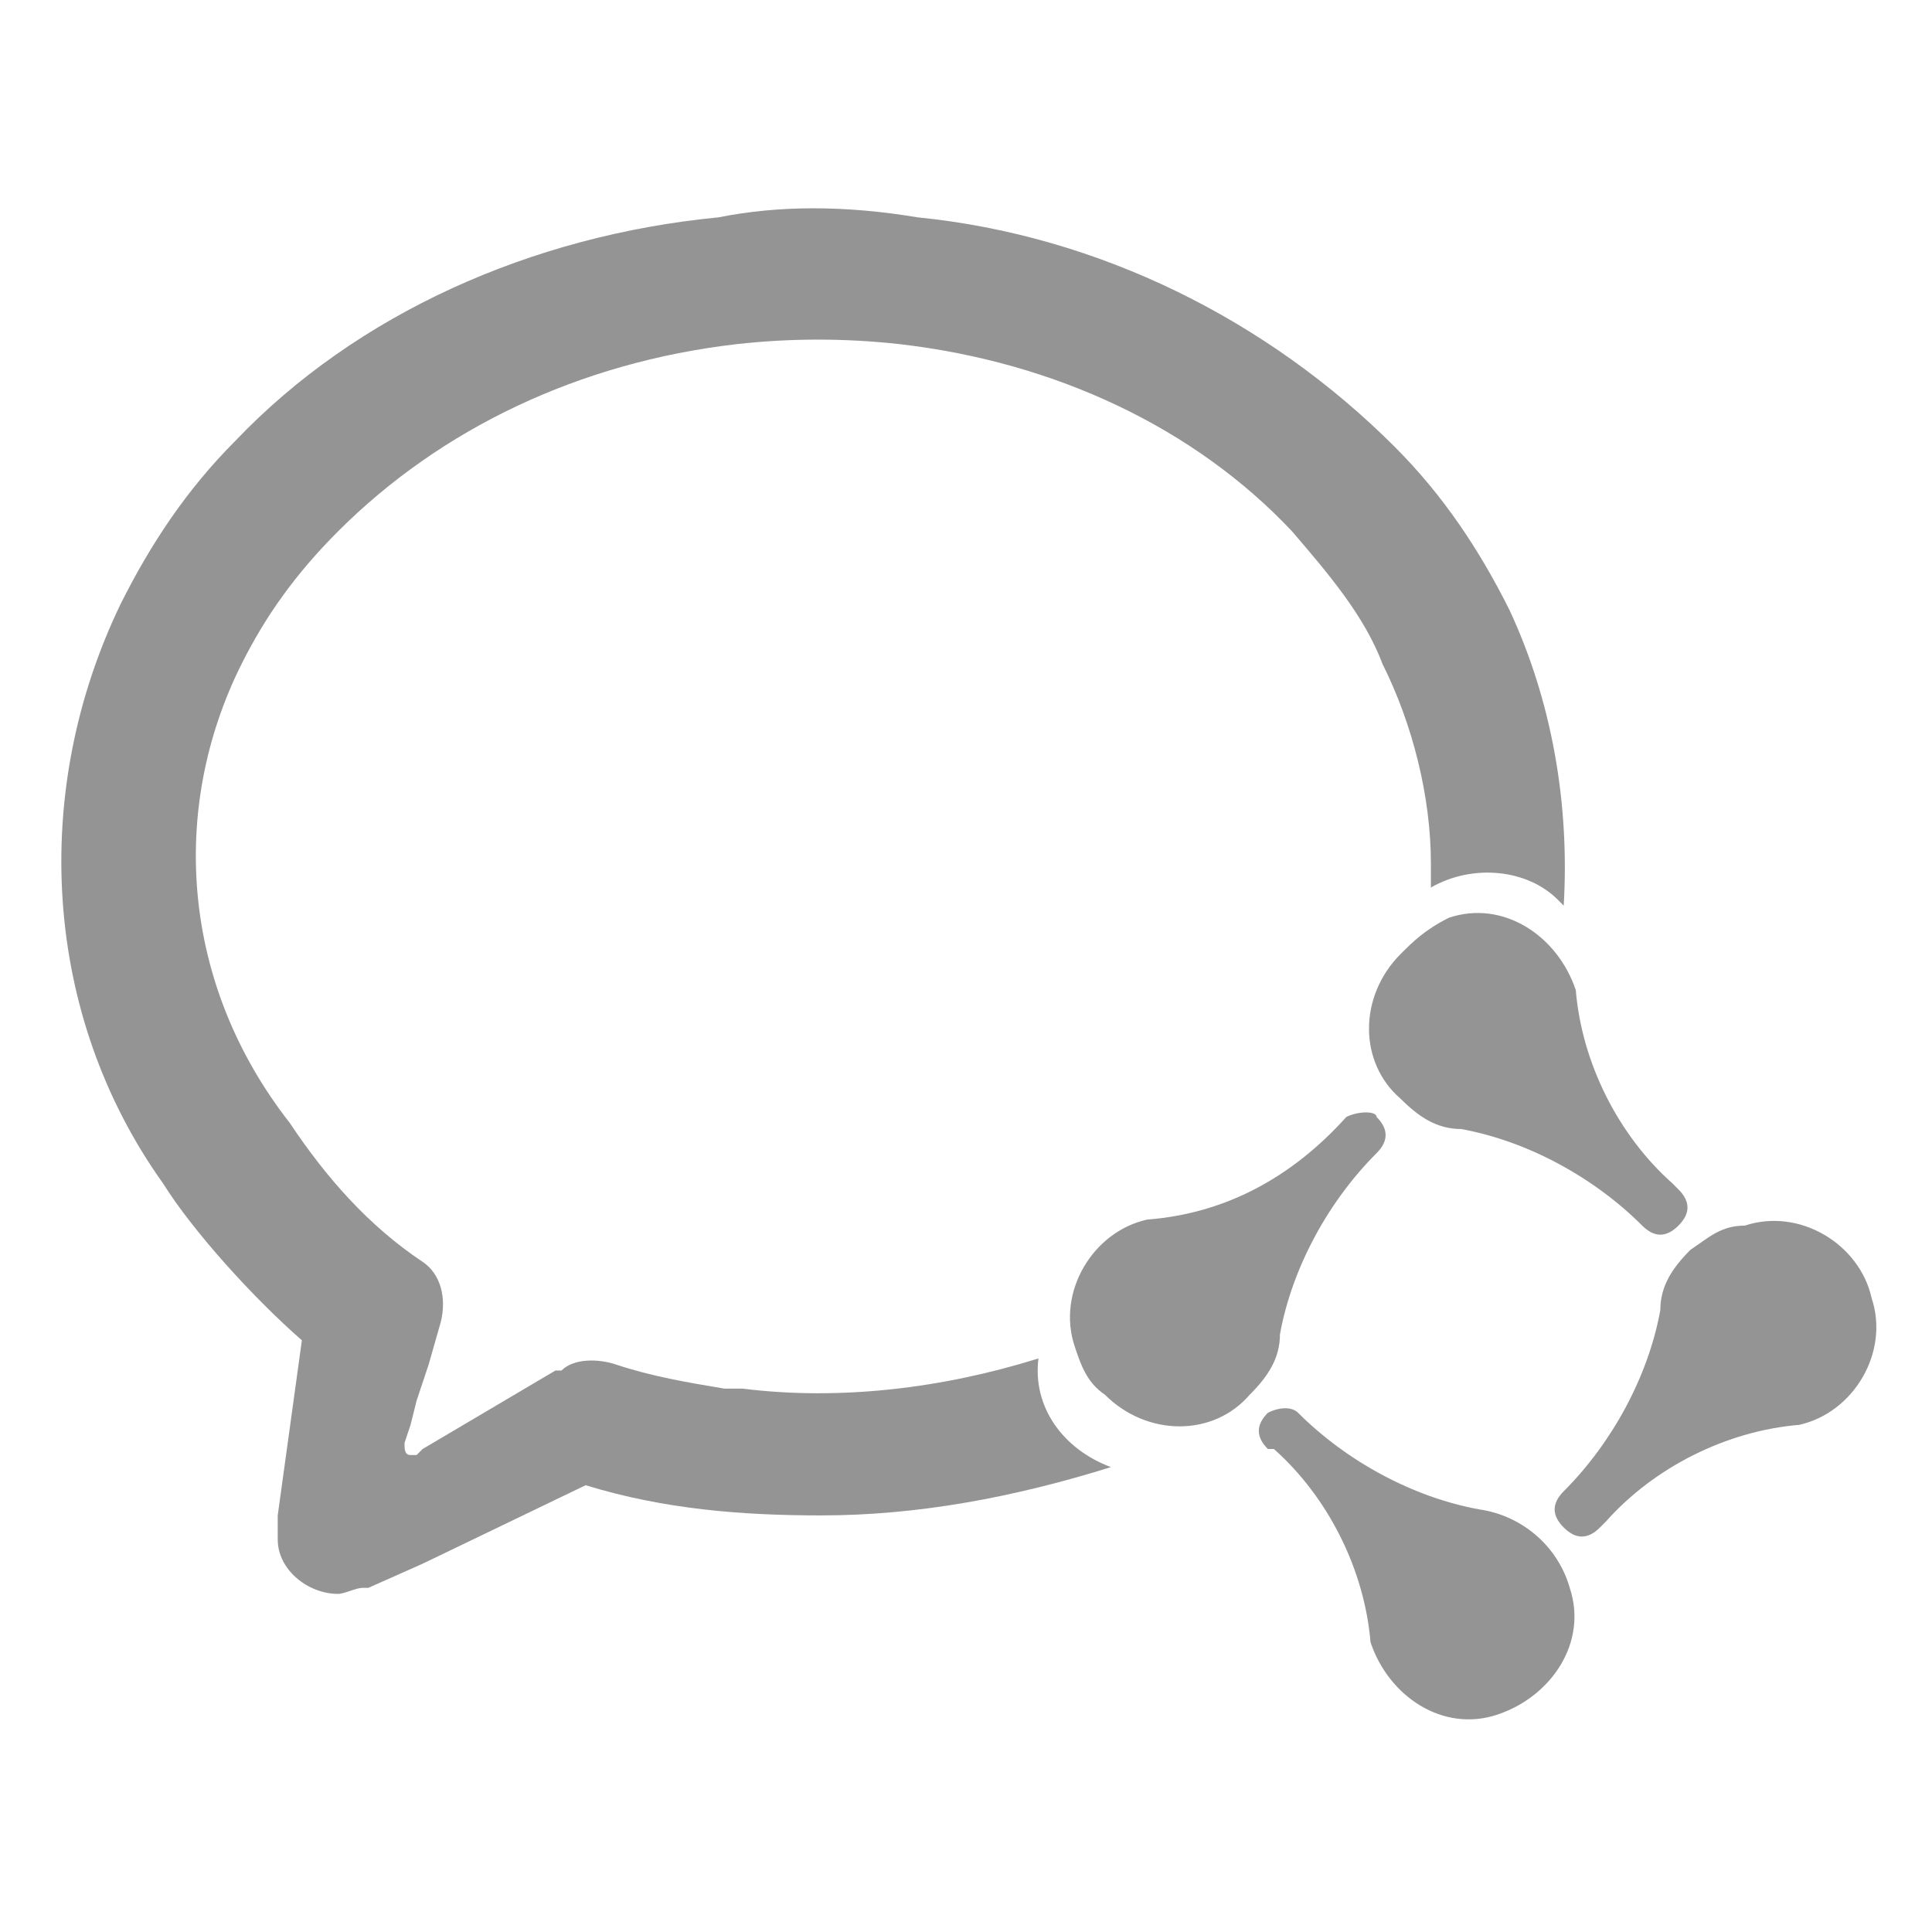
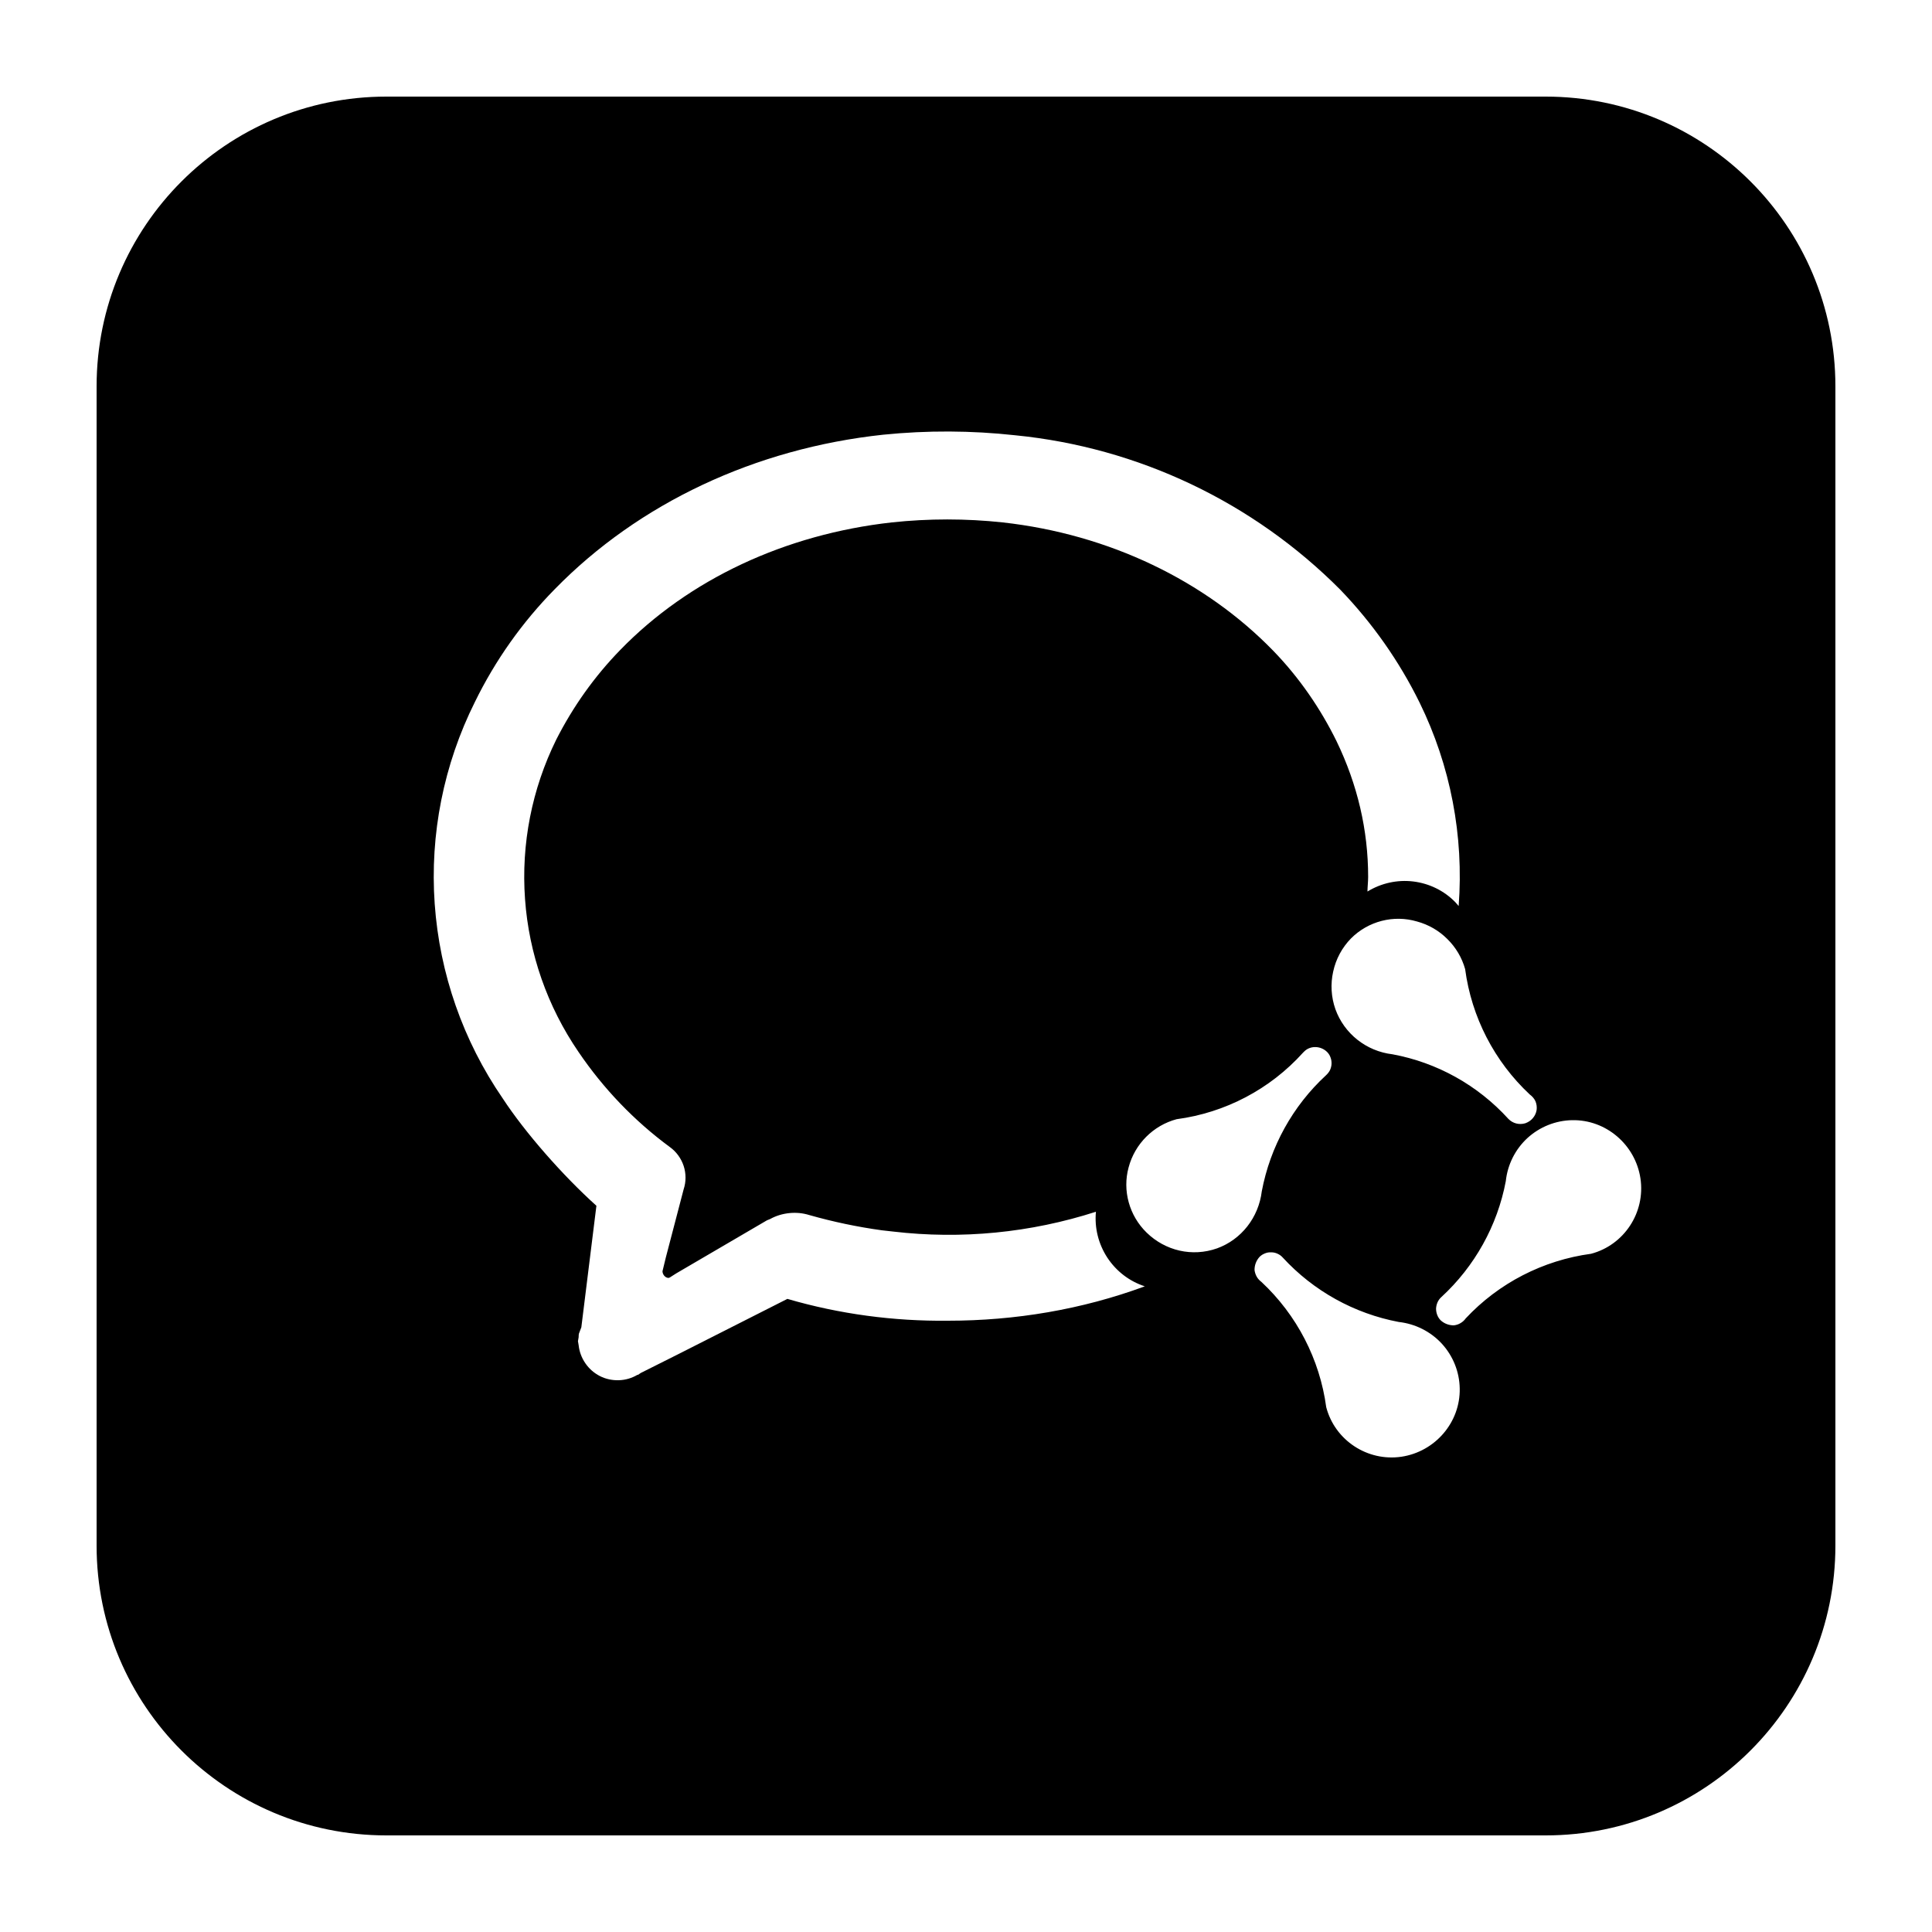
- <svg xmlns="http://www.w3.org/2000/svg" version="1.1" id="图层_1" x="0px" y="0px" viewBox="0 0 32 32" style="enable-background:new 0 0 32 32;" xml:space="preserve">
-   <style type="text/css">
- 	.st0{fill:#949494;}
- </style>
-   <path class="st0" d="M21,23.4c-0.2,0.2-0.2,0.4,0,0.6h0.1c0.9,0.8,1.5,2,1.6,3.2c0.3,0.9,1.2,1.5,2.1,1.2s1.5-1.2,1.2-2.1  c-0.2-0.7-0.8-1.2-1.5-1.3c-1.1-0.2-2.2-0.8-3-1.6C21.4,23.3,21.2,23.3,21,23.4z M28,20.7c-0.3,0.3-0.5,0.6-0.5,1  c-0.2,1.1-0.8,2.2-1.6,3c-0.2,0.2-0.2,0.4,0,0.6s0.4,0.2,0.6,0l0.1-0.1c0.8-0.9,2-1.5,3.2-1.6c0.9-0.2,1.5-1.2,1.2-2.1  c-0.2-0.9-1.2-1.5-2.1-1.2C28.5,20.3,28.3,20.5,28,20.7z M23.2,15.8c-0.7,0.7-0.7,1.8,0,2.4c0.3,0.3,0.6,0.5,1,0.5  c1.1,0.2,2.2,0.8,3,1.6c0.2,0.2,0.4,0.2,0.6,0s0.2-0.4,0-0.6l-0.1-0.1c-0.9-0.8-1.5-2-1.6-3.2c-0.3-0.9-1.2-1.5-2.1-1.2  C23.6,15.4,23.4,15.6,23.2,15.8z M22.3,18.5c-0.9,1-2,1.6-3.3,1.7c-0.9,0.2-1.5,1.2-1.2,2.1c0.1,0.3,0.2,0.6,0.5,0.8  c0.7,0.7,1.8,0.7,2.4,0c0.3-0.3,0.5-0.6,0.5-1c0.2-1.1,0.8-2.2,1.6-3c0.2-0.2,0.2-0.4,0-0.6C22.8,18.4,22.5,18.4,22.3,18.5z" />
-   <path class="st0" d="M11.9,3.6c-3.1,0.3-6,1.6-8,3.7C3.1,8.1,2.5,9,2,10c-1.5,3.1-1.3,6.8,0.7,9.6c0.5,0.8,1.5,1.9,2.3,2.6l-0.4,2.9  v0.4c0,0.5,0.5,0.9,1,0.9c0.1,0,0.3-0.1,0.4-0.1h0.1L7,25.9l2.7-1.3c1.3,0.4,2.6,0.5,3.9,0.5c1.6,0,3.2-0.3,4.8-0.8  c-0.8-0.3-1.3-1-1.2-1.8c-1.6,0.5-3.3,0.7-4.9,0.5H12c-0.6-0.1-1.2-0.2-1.8-0.4c-0.3-0.1-0.7-0.1-0.9,0.1H9.2L7,24l-0.1,0.1H6.8  c-0.1,0-0.1-0.1-0.1-0.2l0.1-0.3l0.1-0.4l0.2-0.6l0.2-0.7c0.1-0.4,0-0.8-0.3-1c-0.9-0.6-1.6-1.4-2.2-2.3C3,16.3,2.8,13.4,4,11  c0.4-0.8,0.9-1.5,1.6-2.2c1.7-1.7,4-2.8,6.6-3.1c0.9-0.1,1.8-0.1,2.7,0c2.6,0.3,4.9,1.4,6.5,3.1c0.6,0.7,1.2,1.4,1.5,2.2  c0.5,1,0.8,2.2,0.8,3.3v0.4c0.7-0.4,1.6-0.3,2.1,0.2l0.1,0.1c0.1-1.7-0.2-3.4-0.9-4.9c-0.5-1-1.1-1.9-1.9-2.7  c-2.1-2.1-4.9-3.5-7.9-3.8C14,3.4,12.9,3.4,11.9,3.6z" />
+ <svg xmlns="http://www.w3.org/2000/svg" width="20" height="20" viewBox="0 0 20 20" fill="none">
+   <path d="M16 1C17.657 1 19 2.343 19 4V15.999C19 17.656 17.657 19 16 19H4C2.343 19 1 17.657 1 16V4C1 2.343 2.343 1 4 1H16ZM13.095 12.975C13.074 12.983 13.055 12.995 13.039 13.011C13.005 13.048 12.986 13.097 12.987 13.148C12.99 13.172 12.998 13.196 13.01 13.217C13.022 13.238 13.039 13.256 13.059 13.271C13.425 13.613 13.662 14.071 13.729 14.567C13.819 14.911 14.157 15.132 14.508 15.08C14.858 15.027 15.118 14.723 15.111 14.373C15.108 14.201 15.042 14.037 14.926 13.91C14.81 13.784 14.651 13.704 14.48 13.685C14.019 13.598 13.597 13.364 13.279 13.018C13.264 13.001 13.246 12.988 13.226 12.979C13.205 12.969 13.183 12.964 13.16 12.964C13.138 12.963 13.116 12.966 13.095 12.975ZM10.51 4.506C10.056 4.456 9.597 4.454 9.143 4.5C7.817 4.642 6.612 5.21 5.744 6.098C5.407 6.44 5.127 6.835 4.916 7.267C4.593 7.914 4.449 8.636 4.5 9.357C4.551 10.079 4.794 10.774 5.203 11.369C5.435 11.724 5.825 12.168 6.174 12.482L6.018 13.74L5.997 13.795C5.99 13.808 5.99 13.829 5.99 13.843L5.983 13.884L5.99 13.925C5.997 13.992 6.021 14.057 6.06 14.113C6.098 14.169 6.15 14.214 6.21 14.245C6.271 14.276 6.338 14.29 6.406 14.288C6.474 14.286 6.54 14.267 6.599 14.232H6.605L6.633 14.213L7.016 14.021L8.151 13.446C8.692 13.604 9.253 13.678 9.813 13.672C10.51 13.672 11.201 13.556 11.851 13.316C11.691 13.264 11.555 13.159 11.463 13.019C11.371 12.878 11.329 12.711 11.345 12.544C10.668 12.762 9.952 12.832 9.245 12.749L9.129 12.736C8.875 12.701 8.624 12.648 8.377 12.578C8.31 12.557 8.24 12.551 8.171 12.558C8.102 12.565 8.034 12.585 7.973 12.619L7.939 12.633L7.002 13.181L6.961 13.207C6.941 13.221 6.927 13.229 6.92 13.229C6.886 13.228 6.859 13.194 6.858 13.16L6.893 13.016L7.002 12.599L7.077 12.312C7.103 12.234 7.103 12.148 7.077 12.069C7.051 11.991 7.001 11.922 6.934 11.874C6.565 11.602 6.246 11.269 5.989 10.89C5.667 10.42 5.475 9.873 5.435 9.306C5.394 8.737 5.506 8.168 5.758 7.657C5.931 7.316 6.154 7.002 6.421 6.728C7.132 5.996 8.13 5.531 9.231 5.408C9.613 5.367 9.999 5.367 10.381 5.408C11.482 5.531 12.473 6.01 13.178 6.734C13.451 7.015 13.67 7.336 13.835 7.671C14.053 8.122 14.163 8.593 14.163 9.078C14.163 9.126 14.156 9.182 14.156 9.229C14.298 9.142 14.465 9.105 14.63 9.125C14.795 9.145 14.949 9.22 15.065 9.339L15.1 9.379C15.155 8.654 15.016 7.927 14.696 7.274C14.485 6.845 14.207 6.45 13.875 6.105C12.973 5.198 11.783 4.632 10.51 4.506ZM16.275 11.596C16.104 11.599 15.939 11.665 15.812 11.781C15.686 11.897 15.606 12.056 15.588 12.227C15.501 12.688 15.266 13.11 14.92 13.428C14.903 13.443 14.89 13.462 14.881 13.482C14.872 13.503 14.867 13.525 14.866 13.547C14.866 13.569 14.87 13.591 14.878 13.612C14.886 13.633 14.898 13.652 14.914 13.668C14.951 13.702 14.999 13.72 15.05 13.72C15.074 13.717 15.098 13.71 15.119 13.697C15.14 13.685 15.159 13.668 15.173 13.648C15.515 13.282 15.974 13.046 16.471 12.979C16.814 12.888 17.034 12.551 16.982 12.2C16.93 11.85 16.625 11.589 16.275 11.596ZM13.739 10.891C13.675 10.826 13.566 10.82 13.501 10.885L13.488 10.898C13.148 11.275 12.684 11.519 12.18 11.586C11.941 11.65 11.748 11.839 11.683 12.086C11.618 12.325 11.69 12.585 11.87 12.76C12.063 12.948 12.341 13.014 12.599 12.923C12.85 12.832 13.029 12.604 13.062 12.332C13.149 11.871 13.382 11.449 13.727 11.131C13.743 11.116 13.758 11.098 13.768 11.078C13.777 11.058 13.783 11.036 13.784 11.014C13.785 10.992 13.782 10.969 13.774 10.948C13.767 10.927 13.755 10.907 13.739 10.891ZM14.668 9.539C14.549 9.504 14.423 9.502 14.303 9.533C14.183 9.564 14.074 9.626 13.986 9.714C13.893 9.809 13.829 9.928 13.801 10.058C13.772 10.187 13.78 10.322 13.824 10.447C13.915 10.7 14.143 10.882 14.415 10.914C14.875 10.999 15.297 11.233 15.615 11.583C15.66 11.629 15.725 11.647 15.79 11.628C15.82 11.617 15.847 11.6 15.867 11.576C15.888 11.552 15.902 11.522 15.907 11.491C15.911 11.46 15.907 11.429 15.895 11.4C15.882 11.372 15.861 11.348 15.836 11.33C15.47 10.988 15.233 10.529 15.167 10.032C15.134 9.914 15.07 9.806 14.982 9.72C14.895 9.633 14.787 9.571 14.668 9.539Z" fill="currentColor" />
</svg>
